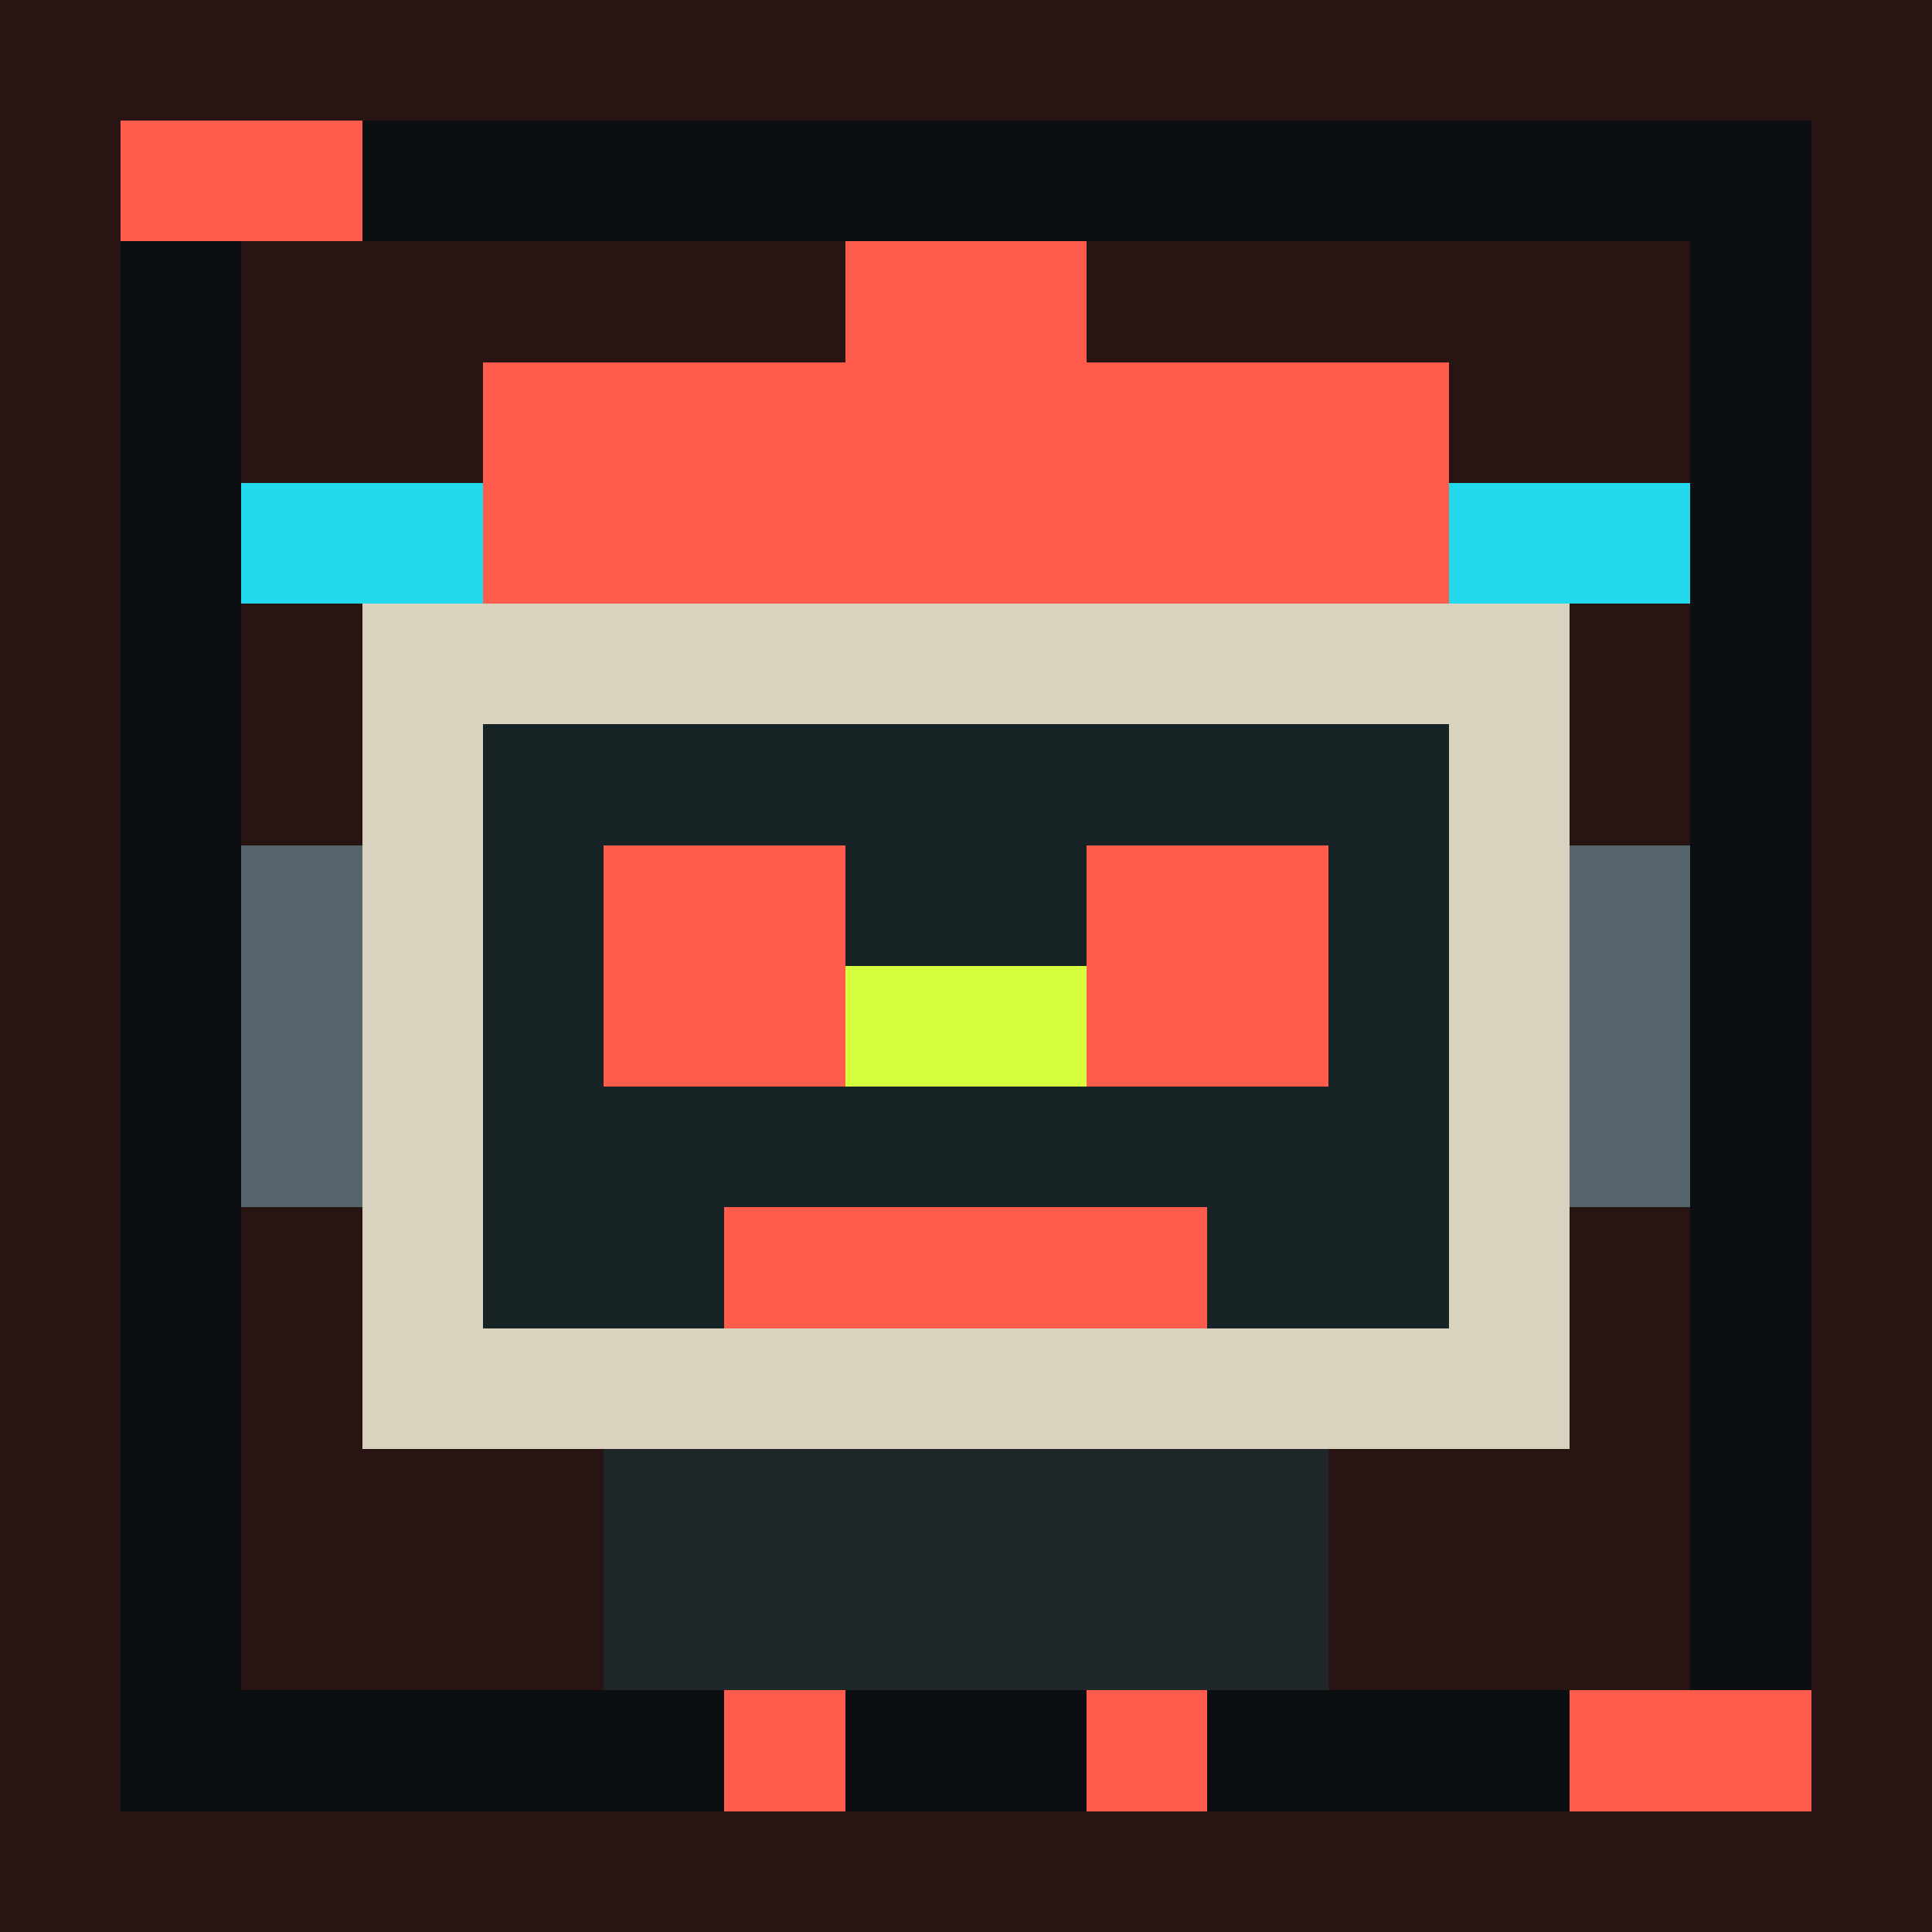
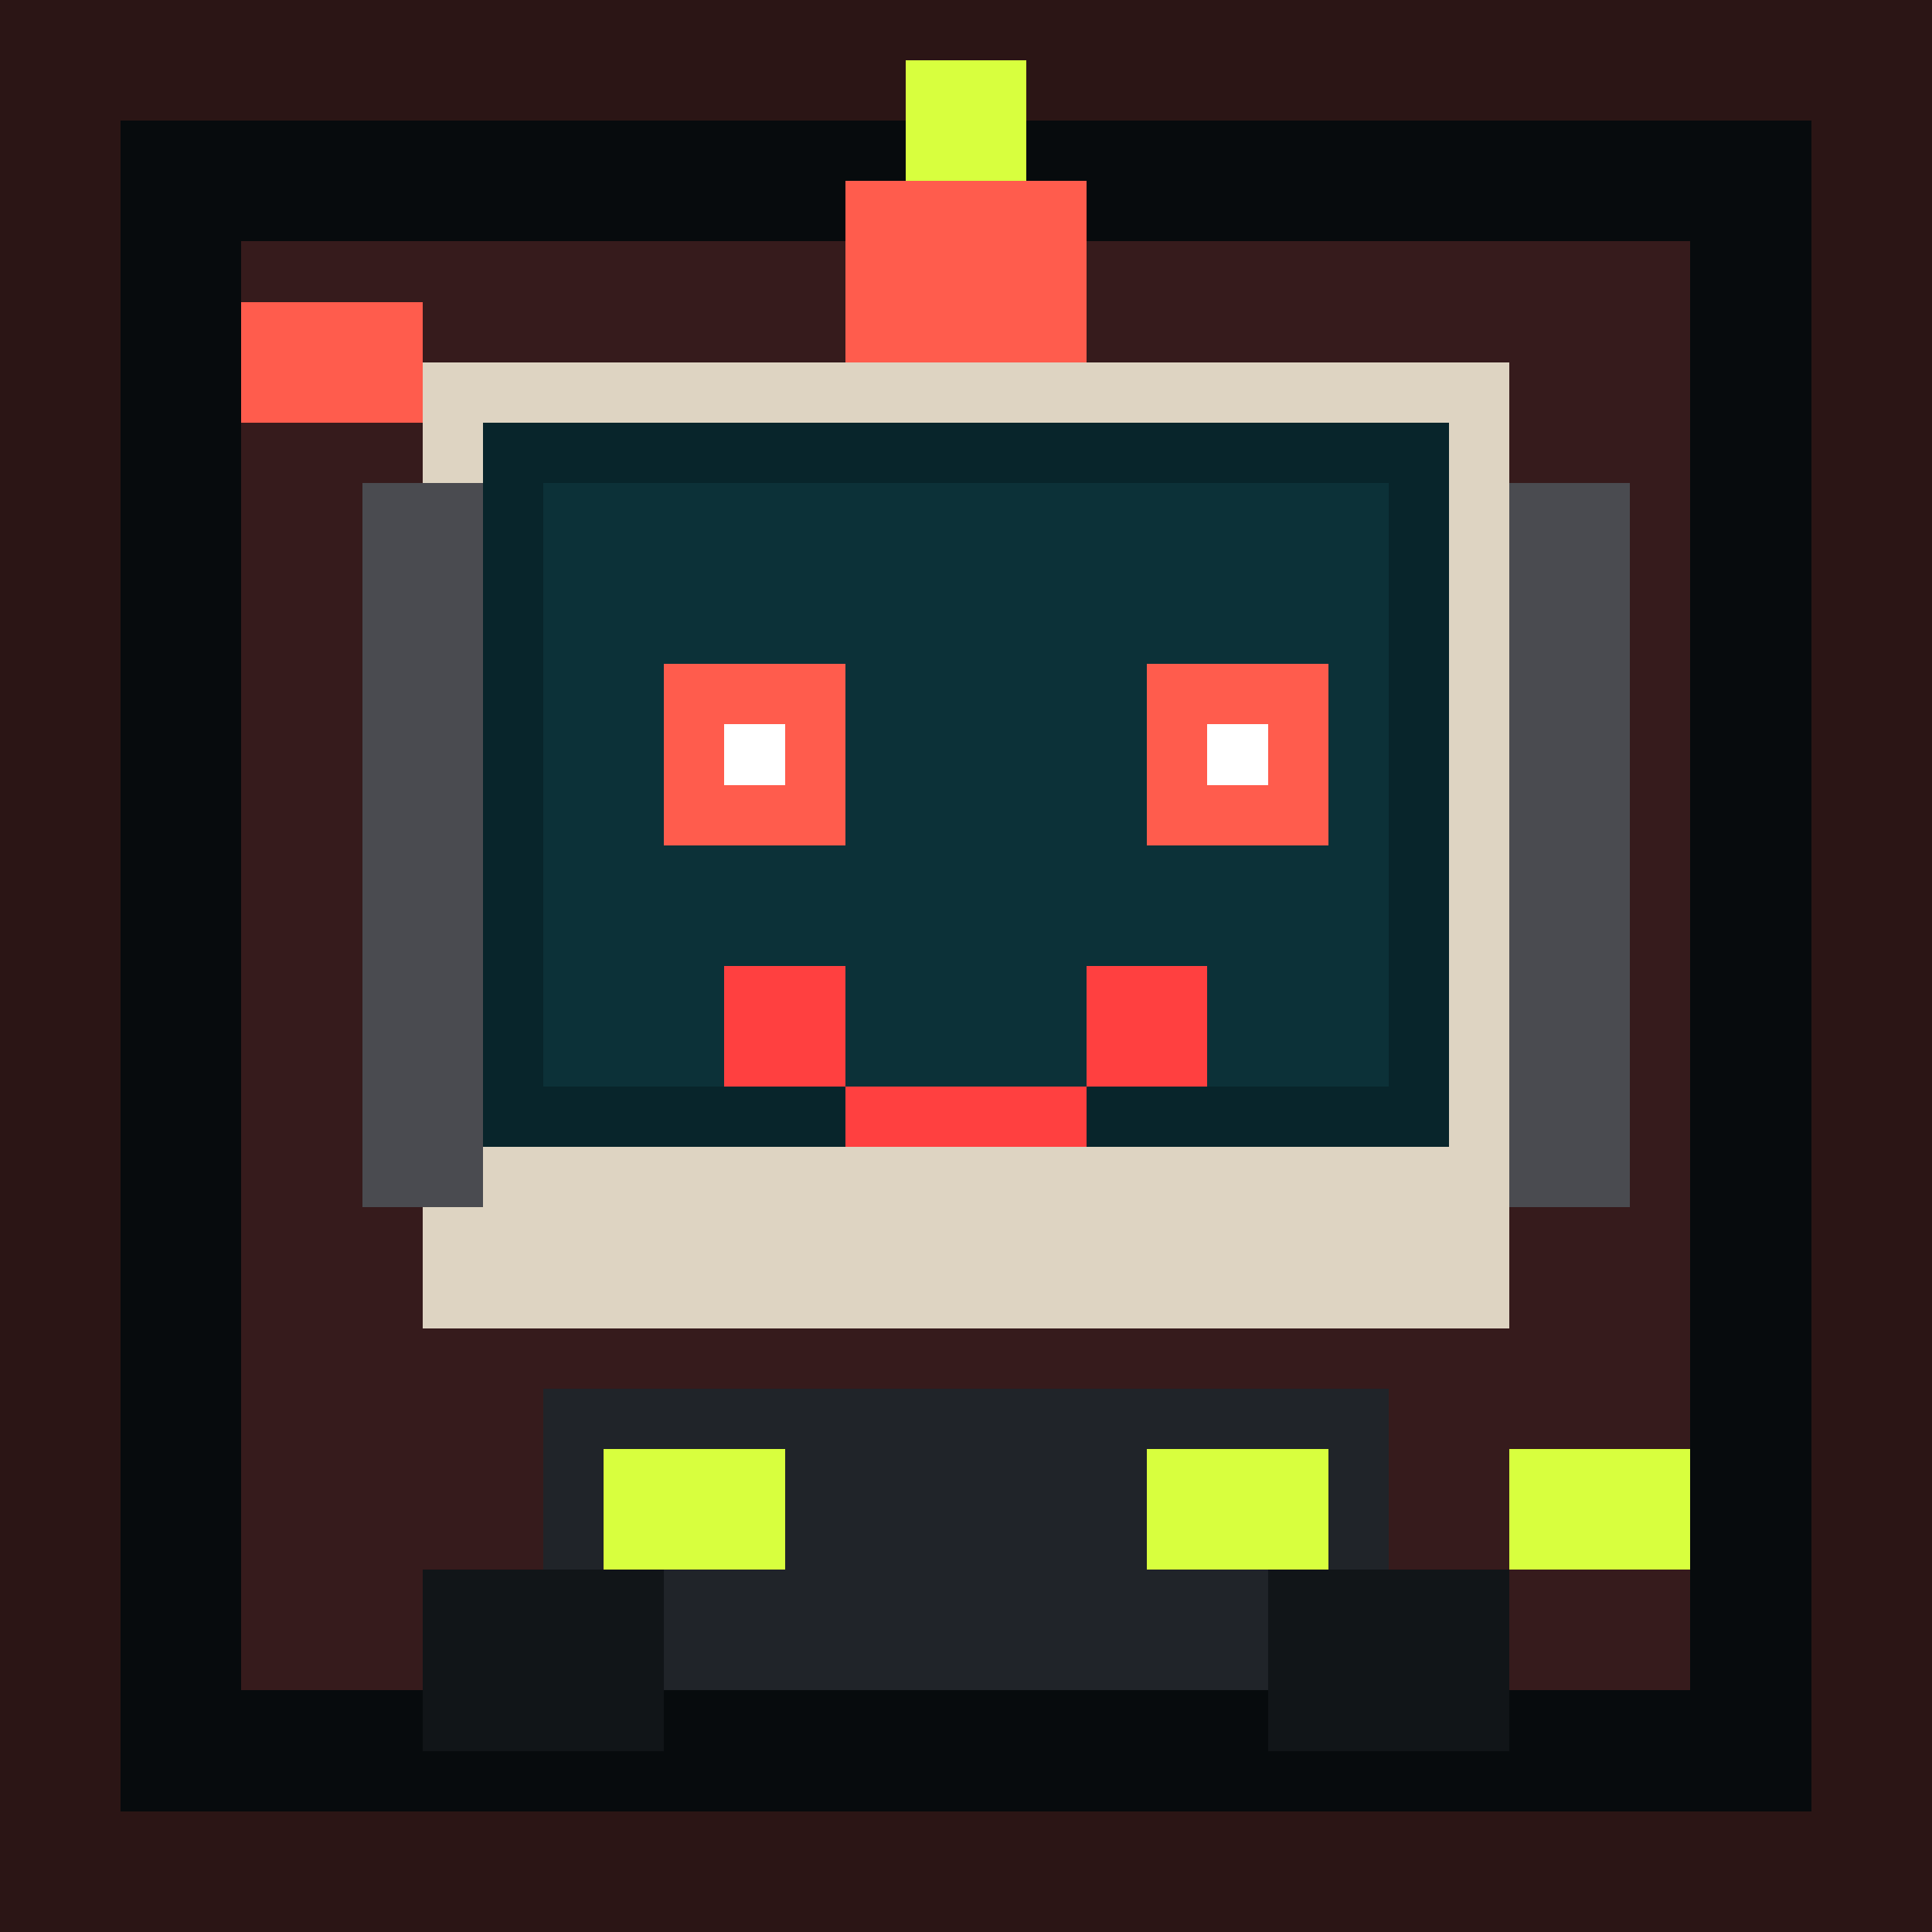
<svg xmlns="http://www.w3.org/2000/svg" width="256" height="256" viewBox="0 0 256 256" shape-rendering="crispEdges">
-   <rect x="0" y="0" width="256" height="256" fill="#291414" />
-   <rect x="16" y="16" width="224" height="224" fill="#0b0f11" />
-   <rect x="32" y="32" width="192" height="192" fill="#291414" />
-   <rect x="64" y="48" width="128" height="32" fill="#ff5c4d" />
-   <rect x="48" y="80" width="160" height="112" fill="#d8d2bf" />
-   <rect x="64" y="96" width="128" height="80" fill="#182326" />
-   <rect x="80" y="112" width="32" height="32" fill="#ff5c4d" />
-   <rect x="144" y="112" width="32" height="32" fill="#ff5c4d" />
-   <rect x="112" y="128" width="32" height="16" fill="#d8ff3e" />
-   <rect x="96" y="160" width="64" height="16" fill="#ff5c4d" />
-   <rect x="32" y="112" width="16" height="48" fill="#56646b" />
-   <rect x="208" y="112" width="16" height="48" fill="#56646b" />
-   <rect x="80" y="192" width="96" height="32" fill="#20272b" />
-   <rect x="96" y="224" width="16" height="16" fill="#ff5c4d" />
-   <rect x="144" y="224" width="16" height="16" fill="#ff5c4d" />
-   <rect x="112" y="32" width="32" height="16" fill="#ff5c4d" />
-   <rect x="32" y="64" width="32" height="16" fill="#22d9ee" />
-   <rect x="192" y="64" width="32" height="16" fill="#22d9ee" />
-   <rect x="16" y="16" width="32" height="16" fill="#ff5c4d" />
-   <rect x="208" y="224" width="32" height="16" fill="#ff5c4d" />
+   <rect x="0" y="0" width="256" height="256" fill="#2b1515" />
+   <rect x="16" y="16" width="224" height="224" fill="#070b0d" />
+   <rect x="32" y="32" width="192" height="192" fill="#361b1c" />
+   <rect x="56" y="48" width="144" height="128" fill="#ded4c2" />
+   <rect x="48" y="64" width="16" height="96" fill="#4a4b50" />
+   <rect x="200" y="64" width="16" height="96" fill="#4a4b50" />
+   <rect x="64" y="56" width="128" height="96" fill="#08252b" />
+   <rect x="72" y="64" width="112" height="80" fill="#0c3138" />
+   <rect x="88" y="88" width="24" height="24" fill="#ff5c4d" />
+   <rect x="152" y="88" width="24" height="24" fill="#ff5c4d" />
+   <rect x="96" y="96" width="8" height="8" fill="#fff" />
+   <rect x="160" y="96" width="8" height="8" fill="#fff" />
+   <rect x="96" y="128" width="16" height="16" fill="#ff4040" />
+   <rect x="144" y="128" width="16" height="16" fill="#ff4040" />
+   <rect x="112" y="144" width="32" height="8" fill="#ff4040" />
+   <rect x="112" y="24" width="32" height="24" fill="#ff5c4d" />
+   <rect x="120" y="8" width="16" height="16" fill="#d8ff3e" />
+   <rect x="72" y="184" width="112" height="40" fill="#202429" />
+   <rect x="56" y="208" width="32" height="24" fill="#111518" />
+   <rect x="168" y="208" width="32" height="24" fill="#111518" />
+   <rect x="80" y="192" width="24" height="16" fill="#d8ff3e" />
+   <rect x="152" y="192" width="24" height="16" fill="#d8ff3e" />
+   <rect x="32" y="40" width="24" height="16" fill="#ff5c4d" />
+   <rect x="200" y="192" width="24" height="16" fill="#d8ff3e" />
</svg>
